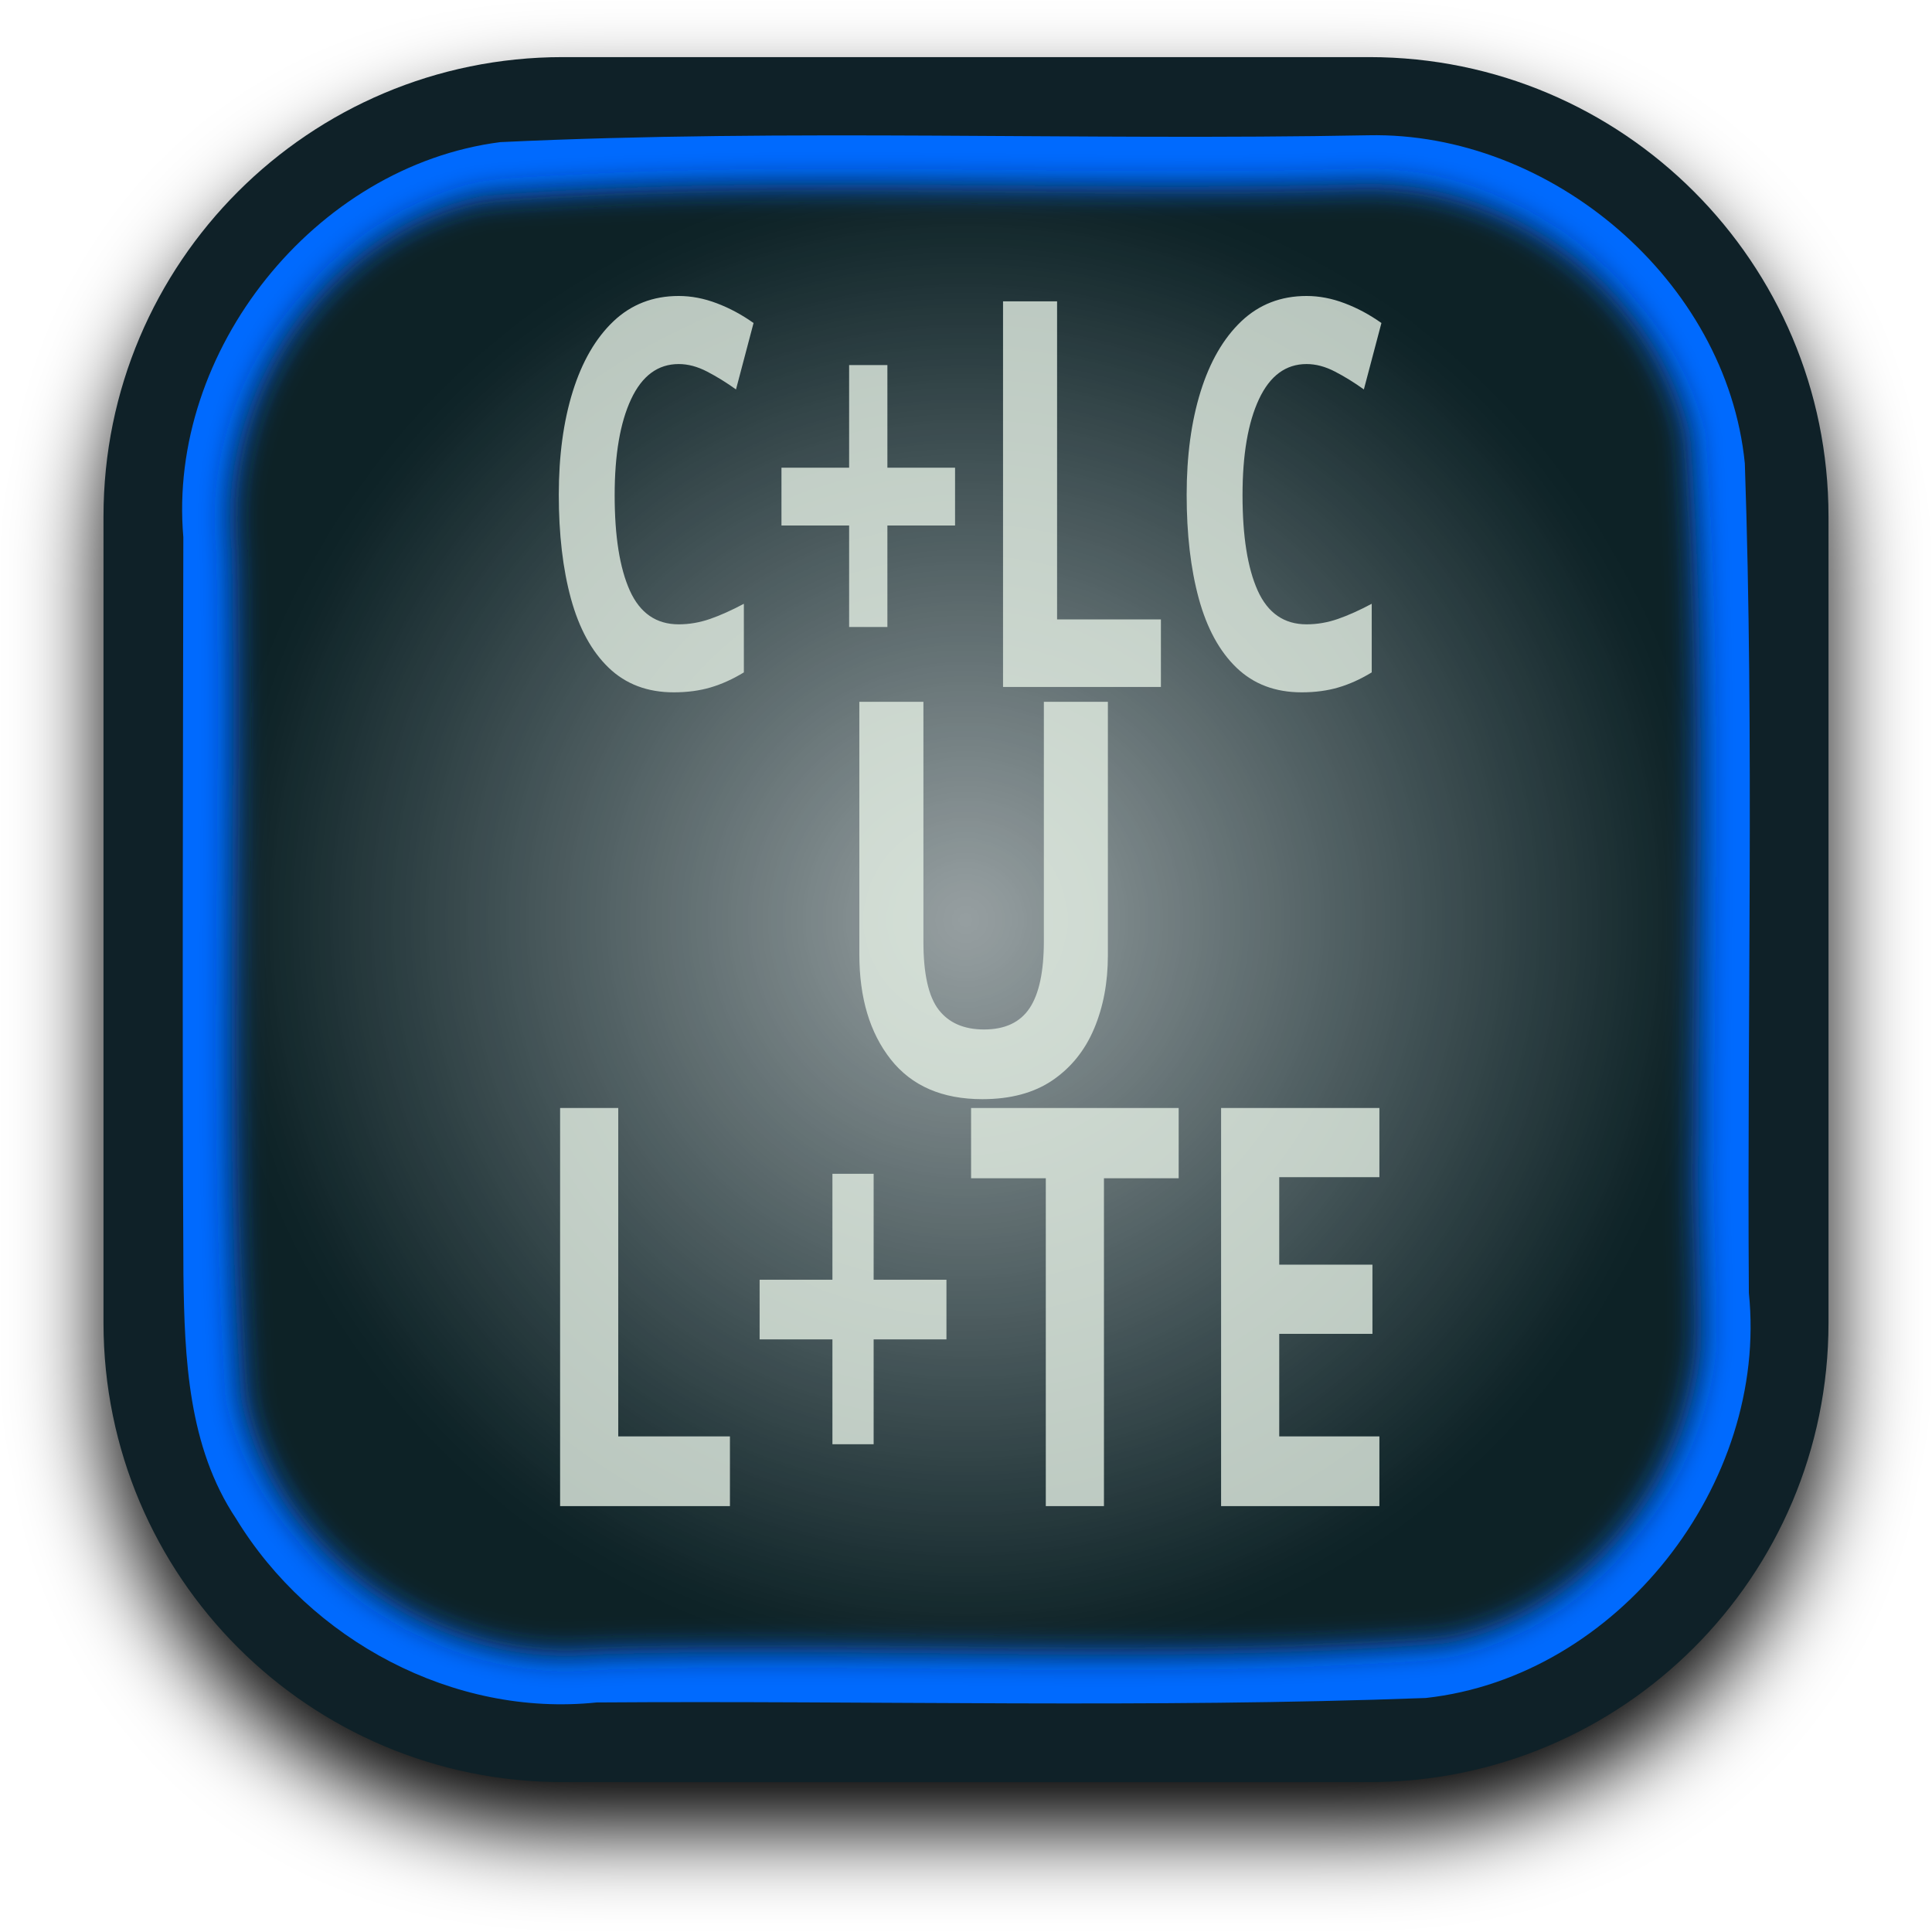
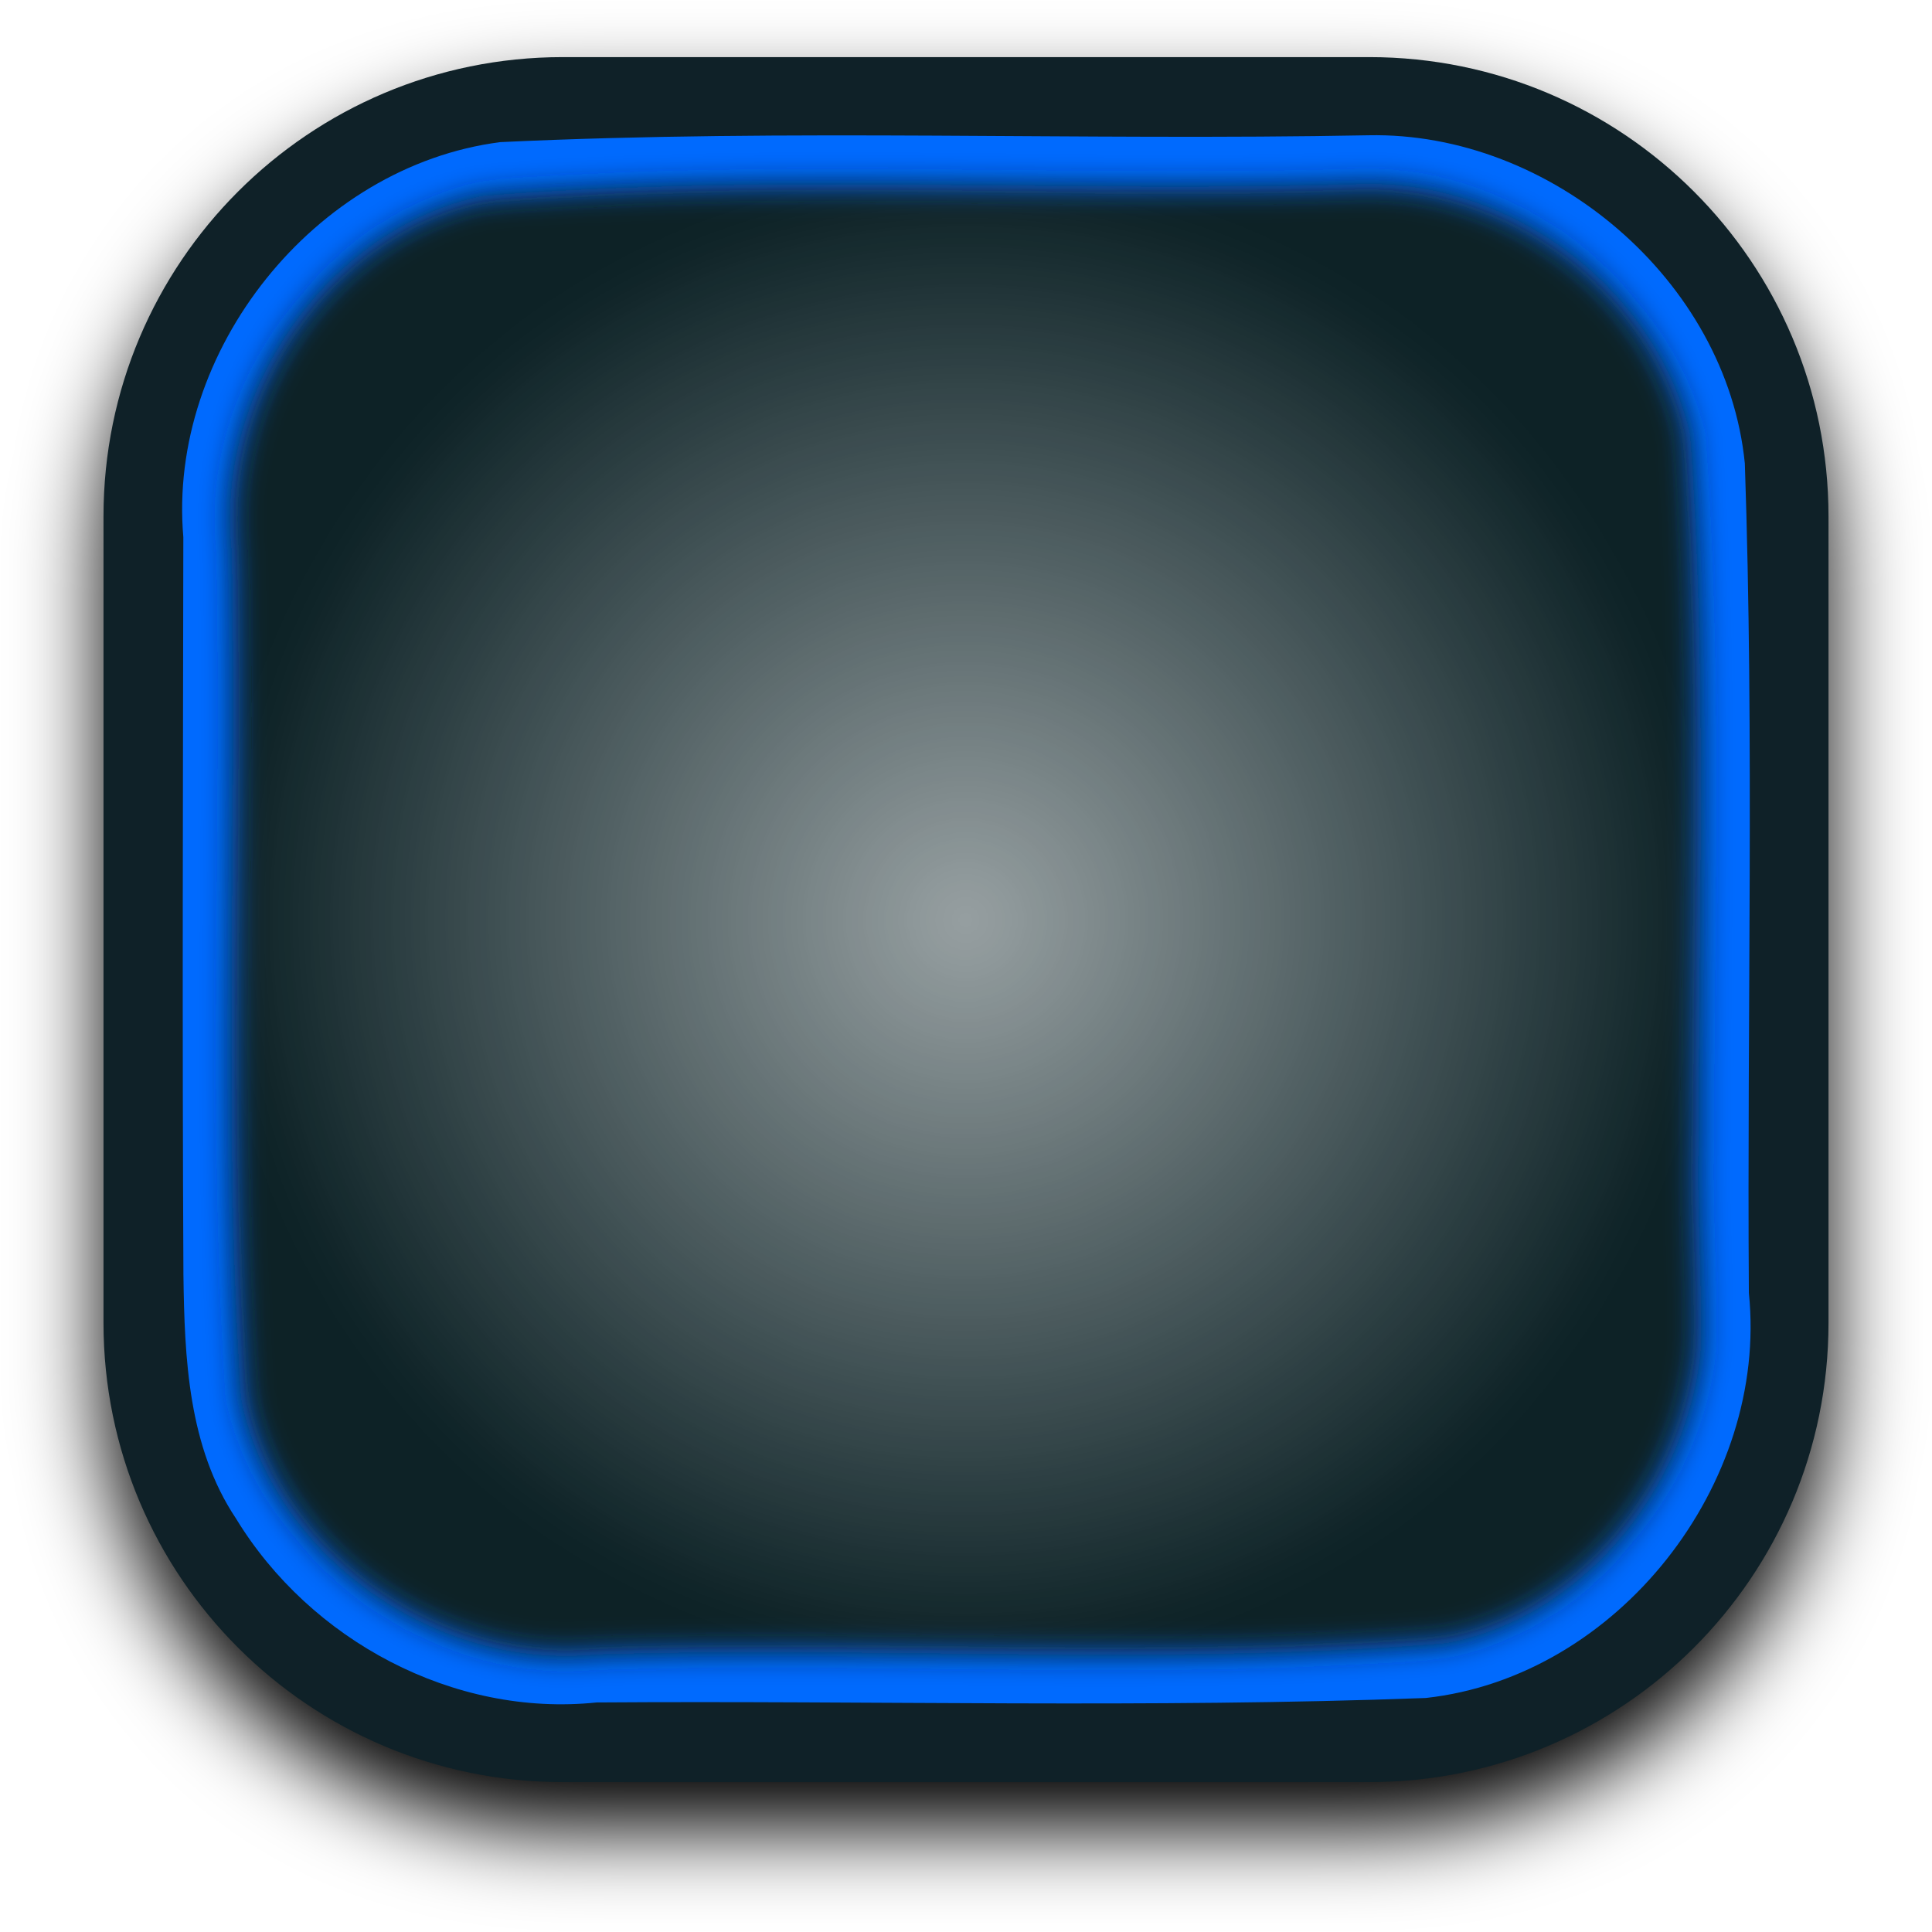
<svg xmlns="http://www.w3.org/2000/svg" xmlns:xlink="http://www.w3.org/1999/xlink" width="537.6" height="537.6" id="svg2985" version="1.1">
  <defs id="defs2987">
    <linearGradient id="linearGradient3944">
      <stop style="stop-color:#ffffff;stop-opacity:1;" offset="0" id="stop3946" />
      <stop style="stop-color:#ffffff;stop-opacity:0;" offset="1" id="stop3948" />
    </linearGradient>
    <linearGradient id="linearGradient3831">
      <stop style="stop-color:#ffffff;stop-opacity:1;" offset="0" id="stop3833" />
      <stop style="stop-color:#ffffff;stop-opacity:0;" offset="1" id="stop3835" />
    </linearGradient>
    <radialGradient xlink:href="#linearGradient3831" id="radialGradient3837" cx="319.996" cy="240.077" fx="319.996" fy="240.077" r="288.501" gradientTransform="matrix(1,0,0,0.7226531,0,66.58464)" gradientUnits="userSpaceOnUse" />
    <filter id="filter3839" color-interpolation-filters="sRGB">
      <feGaussianBlur stdDeviation="10.804" id="feGaussianBlur3841" />
    </filter>
    <filter id="filter3898" color-interpolation-filters="sRGB">
      <feGaussianBlur stdDeviation="2.485" id="feGaussianBlur3900" />
    </filter>
    <radialGradient xlink:href="#linearGradient3944" id="radialGradient3950" cx="239.873" cy="240.106" fx="239.873" fy="240.106" r="204.443" gradientTransform="matrix(1,0,0,1.000574,0,-0.1379173)" gradientUnits="userSpaceOnUse" />
    <filter id="filter3956" color-interpolation-filters="sRGB">
      <feGaussianBlur stdDeviation="4.09" id="feGaussianBlur3958" />
    </filter>
    <filter id="filter3974" color-interpolation-filters="sRGB">
      <feGaussianBlur stdDeviation="12" id="feGaussianBlur3976" />
    </filter>
    <filter id="filter3982">
      <feGaussianBlur stdDeviation="4.09" id="feGaussianBlur3984" />
    </filter>
  </defs>
  <g id="layer1" transform="translate(28.8,15.8922)">
    <rect ry="127.787" y="12.908" x="0" height="480" width="480" id="rect3964" style="fill:#000000;fill-opacity:1;stroke:none;filter:url(#filter3974)" />
    <rect style="fill:#0f2128;fill-opacity:1;stroke:none" id="rect2993" width="480" height="480" x="0" y="0" ry="127.787" />
    <path style="fill:#006afe;fill-opacity:1;stroke:none" d="m 351.969,21.75 c -80.51,1.539 -161.106,-1.906 -241.562,1.906 -51.622,6.643 -92.675,58.102 -88.193,109.906 -0.099,68.415 -0.328,136.841 0.025,205.249 0.315,23.29 1.302,47.917 14.668,67.907 20.63,33.816 60.479,55.271 100.312,51.116 76.899,-0.545 153.863,1.624 230.719,-1.241 53.501,-5.893 95.379,-59.621 89.902,-112.719 -0.527,-76.932 1.512,-153.916 -1.121,-230.813 -5.044,-50.937 -54.077,-92.352 -104.75,-91.312 z" id="rect3902" />
    <path style="fill:#0f2128;fill-opacity:1;stroke:none;filter:url(#filter3982)" d="M 350.594,35.562 C 269.001,38.157 187.198,32.391 105.737,38.846 62.192,48.039 31.098,93.679 35.923,137.5 37.568,216.013 33.304,294.693 38.5,373.094 c 8.734,43.978 54.536,75.722 98.687,71.131 78.704,-2.338 157.624,3.282 236.188,-3.099 38.524,-7.195 67.458,-43.784 70.875,-81.938 0.405,-19.514 -1.232,-39.028 -0.607,-58.562 0.044,-65.189 2.369,-130.537 -2.403,-195.598 C 431.766,64.744 391.829,34.731 350.594,35.562 z" id="path3924" />
    <flowRoot xml:space="preserve" id="flowRoot3851" style="font-size:40px;font-style:normal;font-variant:normal;font-weight:normal;font-stretch:normal;line-height:125%;letter-spacing:0px;word-spacing:0px;fill:#000000;fill-opacity:1;stroke:none;font-family:Pump Demi Bold LET;-inkscape-font-specification:Pump Demi Bold LET">
      <flowRegion id="flowRegion3853">
        <rect id="rect3855" width="85.191" height="131.66" x="143.277" y="119.872" />
      </flowRegion>
      <flowPara id="flowPara3857" />
    </flowRoot>
    <path id="path3942" d="M 350.594,35.562 C 269.001,38.157 187.198,32.391 105.737,38.846 62.192,48.039 31.098,93.679 35.923,137.5 37.568,216.013 33.304,294.693 38.5,373.094 c 8.734,43.978 54.536,75.722 98.687,71.131 78.704,-2.338 157.624,3.282 236.188,-3.099 38.524,-7.195 67.458,-43.784 70.875,-81.938 0.405,-19.514 -1.232,-39.028 -0.607,-58.562 0.044,-65.189 2.369,-130.537 -2.403,-195.598 C 431.766,64.744 391.829,34.731 350.594,35.562 z" style="opacity:0.572;fill:url(#radialGradient3950);fill-opacity:1;stroke:none;filter:url(#filter3956)" />
-     <text xml:space="preserve" style="font-size:122.338px;font-style:normal;font-variant:normal;font-weight:bold;font-stretch:normal;text-align:start;line-height:129%;letter-spacing:0px;word-spacing:0px;writing-mode:lr-tb;text-anchor:start;opacity:0.8;fill:#e3efe4;fill-opacity:1;stroke:none;display:inline;font-family:Raavi;-inkscape-font-specification:Raavi Bold" x="148.508" y="142.694" id="text3018" transform="scale(0.8141929,1.22821)">
-       <tspan id="tspan3020" x="148.508" y="142.694" style="fill:#e3efe4;fill-opacity:1;stroke:none">C+LC</tspan>
-     </text>
-     <text xml:space="preserve" style="font-size:134.253px;font-style:normal;font-variant:normal;font-weight:bold;font-stretch:normal;text-align:start;line-height:129%;letter-spacing:0px;word-spacing:0px;writing-mode:lr-tb;text-anchor:start;opacity:0.8;fill:#e3efe4;fill-opacity:1;stroke:none;display:inline;font-family:Raavi;-inkscape-font-specification:Raavi Bold" x="227.849" y="253.554" id="text3018-5" transform="scale(0.8790715,1.137564)">
-       <tspan id="tspan3020-2" x="227.849" y="253.554" style="fill:#e3efe4;fill-opacity:1;stroke:none">U</tspan>
-     </text>
-     <text xml:space="preserve" style="font-size:128.956px;font-style:normal;font-variant:normal;font-weight:bold;font-stretch:normal;text-align:start;line-height:129%;letter-spacing:0px;word-spacing:0px;writing-mode:lr-tb;text-anchor:start;opacity:0.8;fill:#e3efe4;fill-opacity:1;stroke:none;display:inline;font-family:Raavi;-inkscape-font-specification:Raavi Bold" x="141.254" y="335.124" id="text3018-3" transform="scale(0.8311599,1.203138)">
-       <tspan id="tspan3020-1" x="141.254" y="335.124" style="fill:#e3efe4;fill-opacity:1;stroke:none">L+TE</tspan>
-     </text>
  </g>
</svg>
